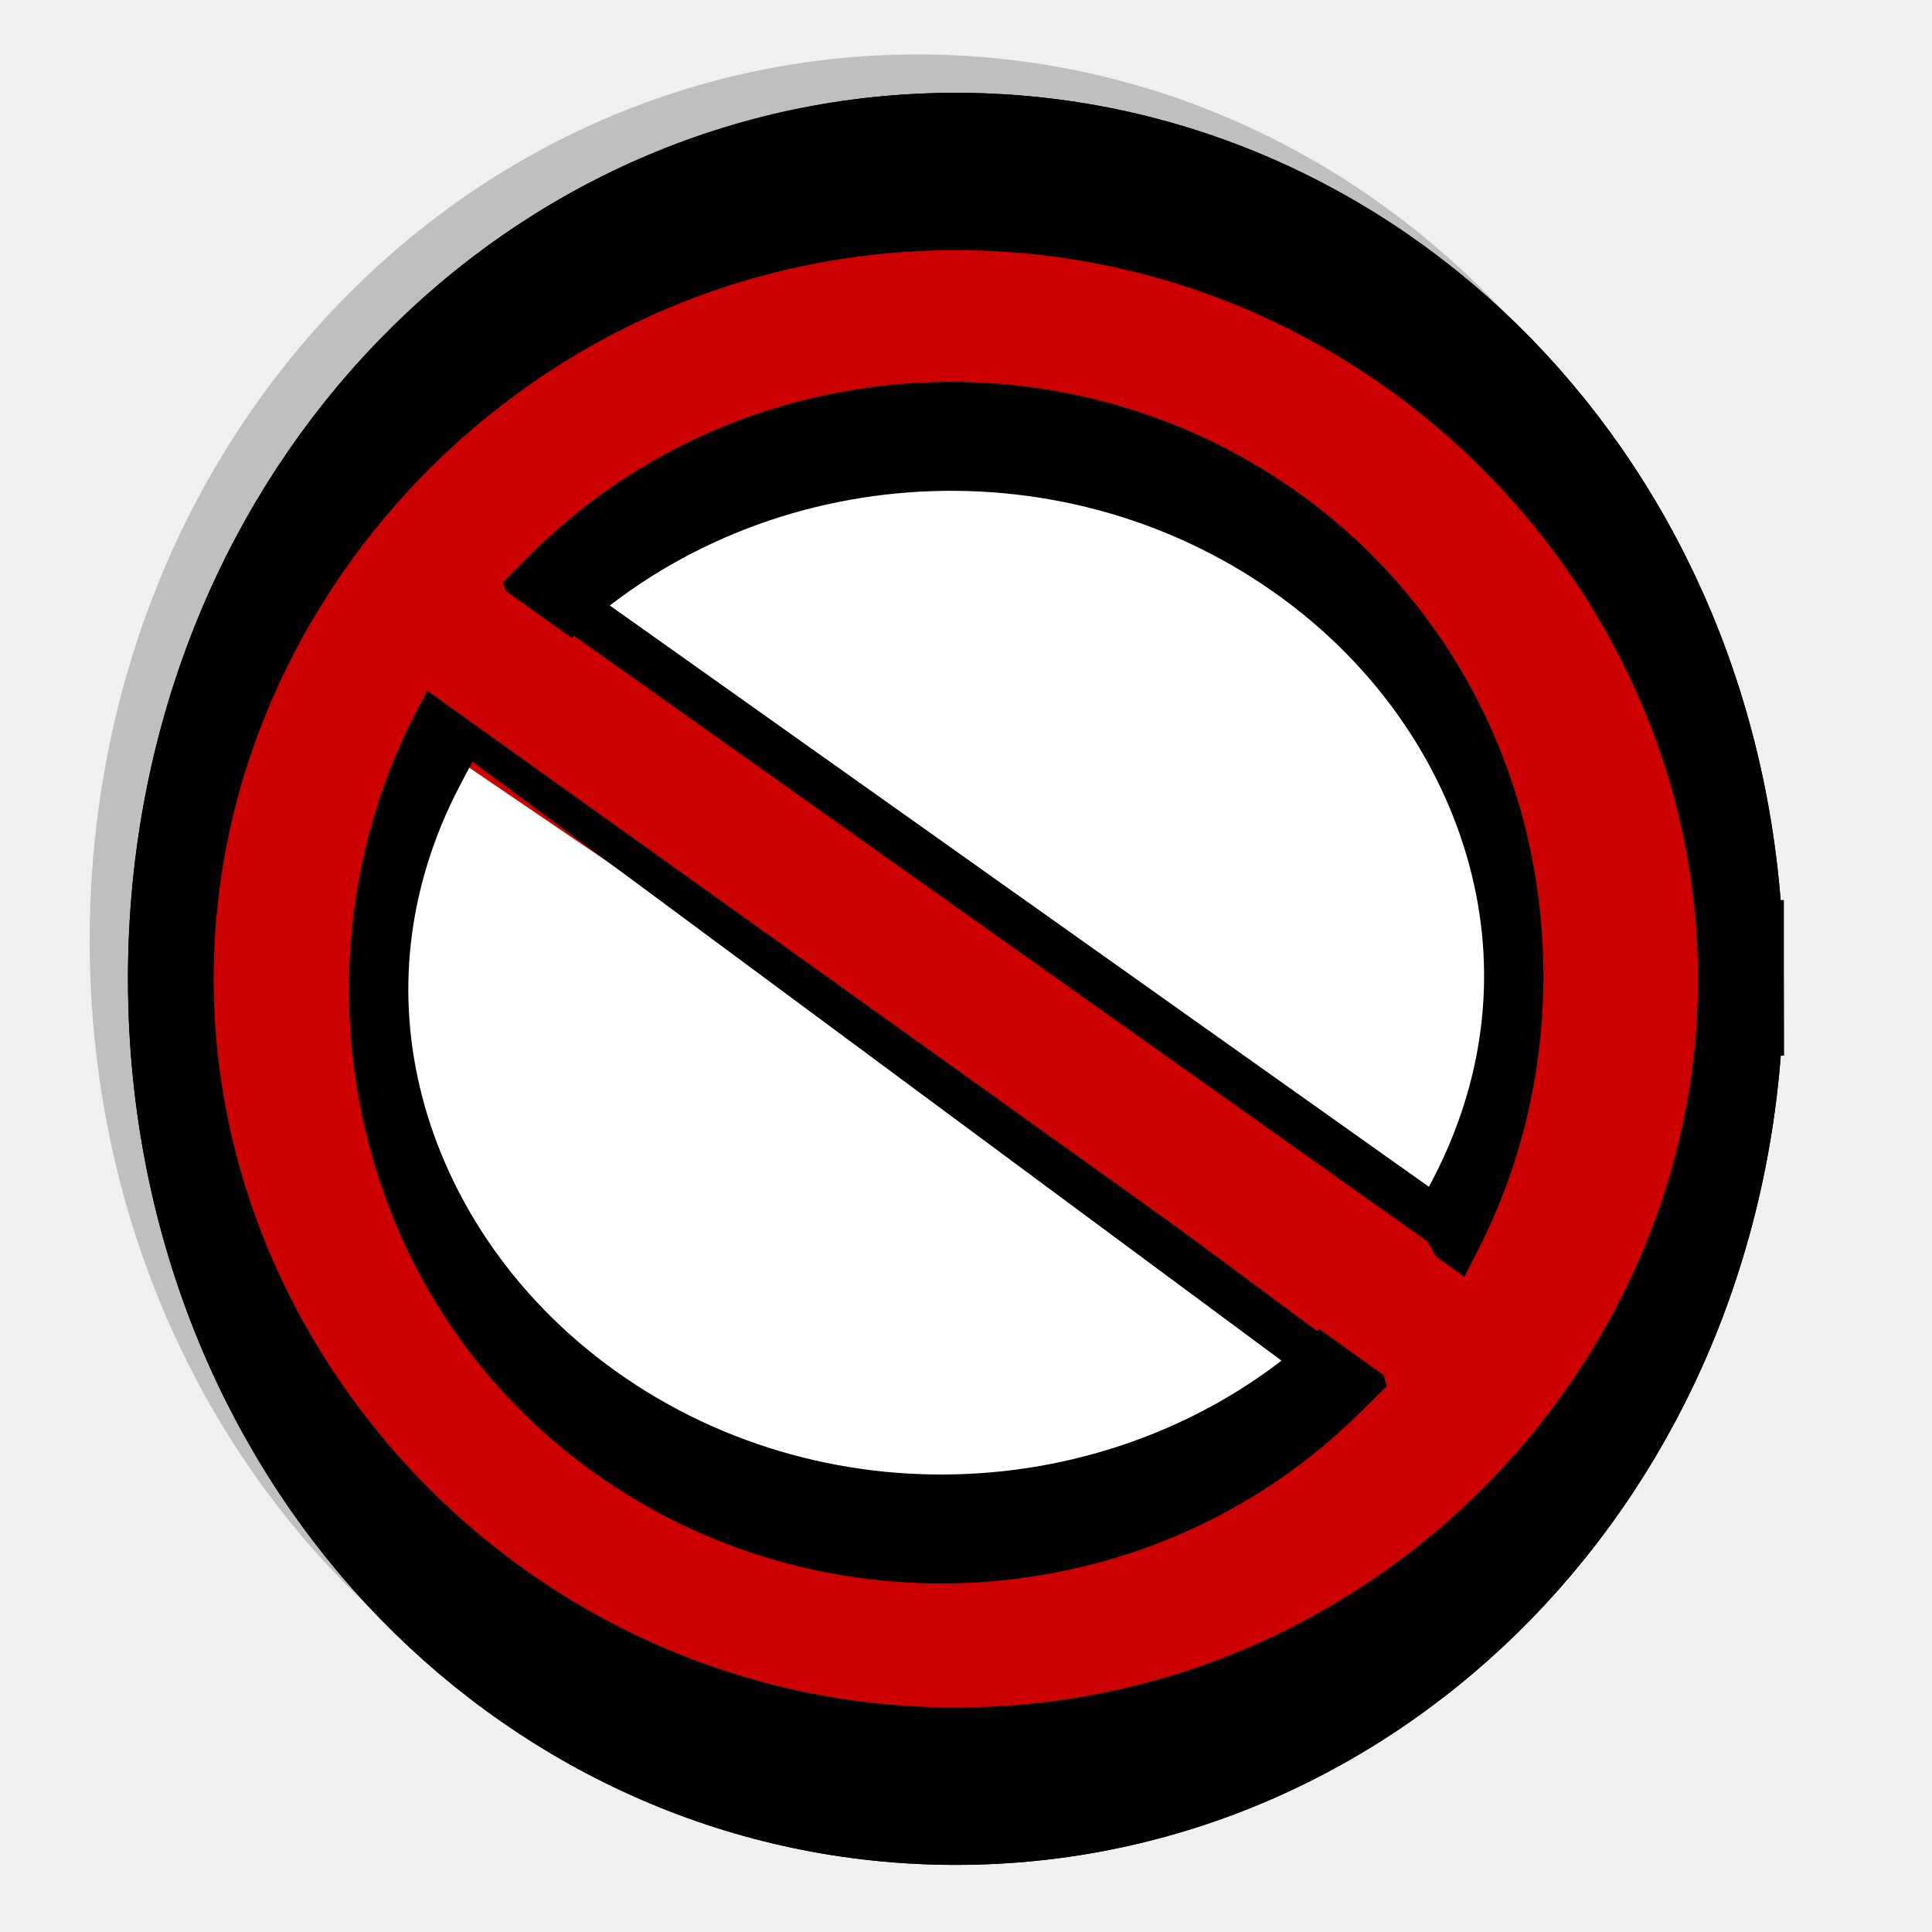
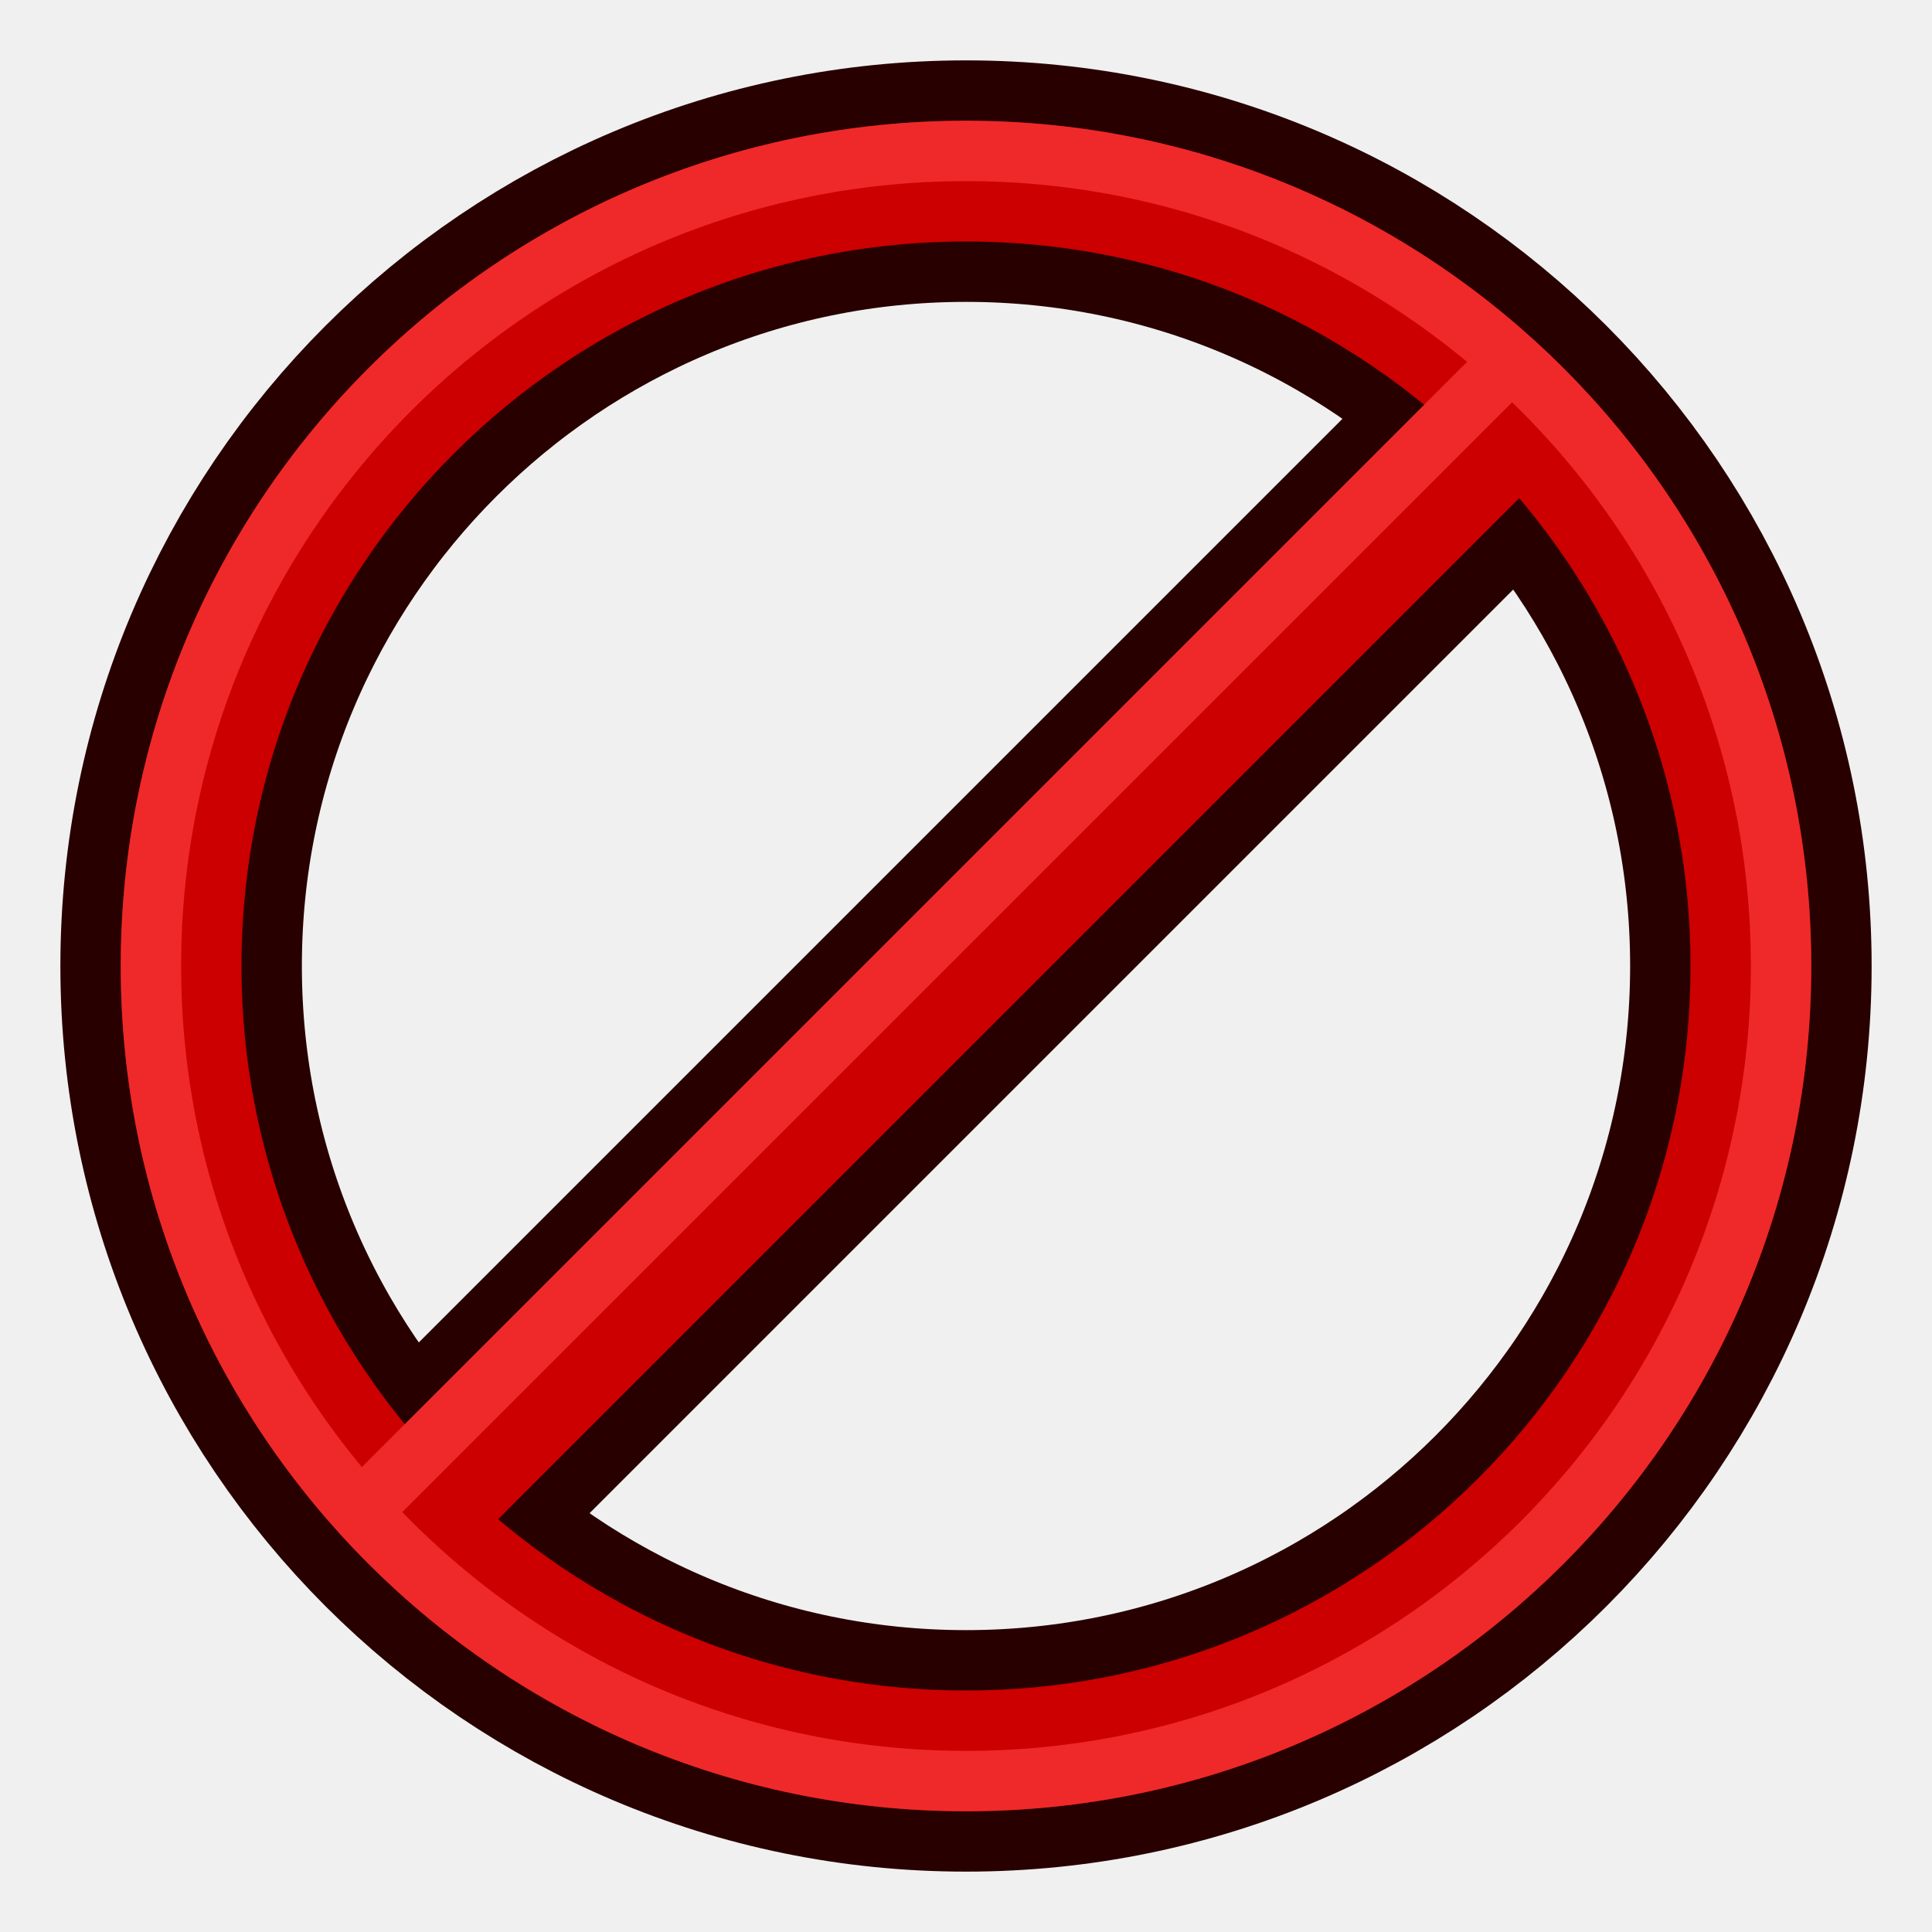
- <svg xmlns="http://www.w3.org/2000/svg" xmlns:xlink="http://www.w3.org/1999/xlink" width="64px" height="64px" id="svg2816" version="1.1">
-   <defs id="defs2818">
-     <linearGradient id="linearGradient3602">
-       <stop style="stop-color:#ff2600;stop-opacity:1;" offset="0" id="stop3604" />
-       <stop style="stop-color:#ff5f00;stop-opacity:1;" offset="1" id="stop3606" />
-     </linearGradient>
-     <linearGradient xlink:href="#linearGradient3602-7" id="linearGradient3608-5" x1="3.909" y1="14.364" x2="24.818" y2="14.364" gradientUnits="userSpaceOnUse" />
-     <linearGradient id="linearGradient3602-7">
-       <stop style="stop-color:#c51900;stop-opacity:1;" offset="0" id="stop3604-1" />
-       <stop style="stop-color:#ff5f00;stop-opacity:1;" offset="1" id="stop3606-3" />
-     </linearGradient>
-     <linearGradient xlink:href="#linearGradient3602-5" id="linearGradient3608-1" x1="3.909" y1="14.364" x2="24.818" y2="14.364" gradientUnits="userSpaceOnUse" />
-     <linearGradient id="linearGradient3602-5">
-       <stop style="stop-color:#c51900;stop-opacity:1;" offset="0" id="stop3604-9" />
-       <stop style="stop-color:#ff5f00;stop-opacity:1;" offset="1" id="stop3606-9" />
-     </linearGradient>
-     <linearGradient y2="14.364" x2="24.818" y1="14.364" x1="3.909" gradientUnits="userSpaceOnUse" id="linearGradient3686" xlink:href="#linearGradient3602-5" />
-     <linearGradient xlink:href="#linearGradient3602-58" id="linearGradient3608-8" x1="3.909" y1="14.364" x2="24.818" y2="14.364" gradientUnits="userSpaceOnUse" />
-     <linearGradient id="linearGradient3602-58">
-       <stop style="stop-color:#c51900;stop-opacity:1;" offset="0" id="stop3604-2" />
-       <stop style="stop-color:#ff5f00;stop-opacity:1;" offset="1" id="stop3606-2" />
-     </linearGradient>
-     <linearGradient y2="14.364" x2="24.818" y1="14.364" x1="3.909" gradientUnits="userSpaceOnUse" id="linearGradient3726" xlink:href="#linearGradient3602-58" />
-     <linearGradient id="linearGradient3602-1">
-       <stop style="stop-color:#ff2600;stop-opacity:1;" offset="0" id="stop3604-8" />
-       <stop style="stop-color:#ff5f00;stop-opacity:1;" offset="1" id="stop3606-96" />
-     </linearGradient>
-     <linearGradient xlink:href="#linearGradient3602-1" id="linearGradient2875" gradientUnits="userSpaceOnUse" x1="3.909" y1="14.364" x2="24.818" y2="14.364" />
-     <linearGradient id="linearGradient3602-1-5">
-       <stop style="stop-color:#ff2600;stop-opacity:1;" offset="0" id="stop3604-8-3" />
-       <stop style="stop-color:#ff5f00;stop-opacity:1;" offset="1" id="stop3606-96-8" />
-     </linearGradient>
-     <linearGradient id="linearGradient3602-1-8">
-       <stop style="stop-color:#ff2600;stop-opacity:1;" offset="0" id="stop3604-8-5" />
-       <stop style="stop-color:#ff5f00;stop-opacity:1;" offset="1" id="stop3606-96-2" />
-     </linearGradient>
-   </defs>
-   <g id="layer1">
-     <g transform="scale(0.7387277,1.353679)" style="font-size:54.215px;font-style:normal;font-variant:normal;font-weight:normal;font-stretch:normal;fill:#ff2600;fill-opacity:1;stroke:#731200;font-family:Arial;-inkscape-font-specification:Arial;color:#000000;fill-rule:nonzero;stroke-width:2.191;stroke-linecap:square;stroke-linejoin:round;stroke-miterlimit:4;stroke-opacity:1;stroke-dasharray:none;stroke-dashoffset:0;marker:none;visibility:visible;display:inline;overflow:visible;enable-background:accumulate" id="text3796">
-       <g id="g4699" transform="matrix(1.268571,0,0,1.271028,-11.22926,-3.314866)">
-         <path d="M 69.038,20.715 A 27.75,15.544 0 0 1 41.301,36.259 27.75,15.544 0 0 1 13.537,20.731 27.75,15.544 0 0 1 41.246,5.171 27.75,15.544 0 0 1 69.038,20.684" id="path4594-5" style="color:#000000;font-style:normal;font-variant:normal;font-weight:normal;font-stretch:normal;font-size:54.215px;font-family:Arial;-inkscape-font-specification:Arial;display:inline;overflow:visible;visibility:visible;fill:none;fill-opacity:1;fill-rule:nonzero;stroke:#bfbfbf;stroke-width:3.03;stroke-linecap:square;stroke-linejoin:round;stroke-miterlimit:4;stroke-dasharray:none;stroke-dashoffset:0;stroke-opacity:1;marker:none;enable-background:accumulate" />
-         <path d="M 70.391,21.454 A 27.75,15.544 0 0 1 42.655,36.998 27.75,15.544 0 0 1 14.89,21.469 27.75,15.544 0 0 1 42.6,5.91 27.75,15.544 0 0 1 70.391,21.423" id="path4594-7" style="color:#000000;font-style:normal;font-variant:normal;font-weight:normal;font-stretch:normal;font-size:54.215px;font-family:Arial;-inkscape-font-specification:Arial;display:inline;overflow:visible;visibility:visible;fill:#cc0000;fill-opacity:1;fill-rule:nonzero;stroke:#000000;stroke-width:3.03;stroke-linecap:square;stroke-linejoin:round;stroke-miterlimit:4;stroke-dasharray:none;stroke-dashoffset:0;stroke-opacity:1;marker:none;enable-background:accumulate" />
-         <path d="M 70.391,21.454 A 27.75,15.544 0 0 1 42.655,36.998 27.75,15.544 0 0 1 14.89,21.469 27.75,15.544 0 0 1 42.6,5.91 27.75,15.544 0 0 1 70.391,21.423" id="path4594" style="fill:#cc0000;fill-opacity:1;stroke:#000000;stroke-width:3.03;stroke-miterlimit:4;stroke-dasharray:none;stroke-dashoffset:0;stroke-opacity:1" />
-         <path d="M 56.45,28.871 A 19.893,10.383 0 0 1 30.622,30.131 19.893,10.383 0 0 1 24.366,16.991" id="path4594-3-5" style="color:#000000;font-style:normal;font-variant:normal;font-weight:normal;font-stretch:normal;font-size:54.215px;font-family:Arial;-inkscape-font-specification:Arial;display:inline;overflow:visible;visibility:visible;fill:#ffffff;fill-opacity:1;fill-rule:nonzero;stroke:#000000;stroke-width:2.097;stroke-linecap:square;stroke-linejoin:round;stroke-miterlimit:4;stroke-dasharray:none;stroke-dashoffset:0;stroke-opacity:1;marker:none;enable-background:accumulate" />
-         <path transform="scale(-1)" d="m -28.06,-14.232 a 19.893,10.383 0 0 1 -25.807,1.348 19.893,10.383 0 0 1 -6.428,-13.115" id="path4594-3-5-3" style="color:#000000;font-style:normal;font-variant:normal;font-weight:normal;font-stretch:normal;font-size:54.215px;font-family:Arial;-inkscape-font-specification:Arial;display:inline;overflow:visible;visibility:visible;fill:#ffffff;fill-opacity:1;fill-rule:nonzero;stroke:#000000;stroke-width:2.097;stroke-linecap:square;stroke-linejoin:round;stroke-miterlimit:4;stroke-dasharray:none;stroke-dashoffset:0;stroke-opacity:1;marker:none;enable-background:accumulate" />
-         <path id="path4670" d="m 28.427,14.036 32.488,12.558 v 0" style="fill:none;fill-rule:evenodd;stroke:#000000;stroke-width:1px;stroke-linecap:butt;stroke-linejoin:miter;stroke-opacity:1" />
-         <path id="path4672" d="M 24.366,16.252 55.501,28.81 v 0" style="fill:none;fill-rule:evenodd;stroke:#000000;stroke-width:1px;stroke-linecap:butt;stroke-linejoin:miter;stroke-opacity:1" />
-         <path id="path4674" d="M 23.013,14.036 60.916,28.81" style="fill:none;fill-rule:evenodd;stroke:#cc0000;stroke-width:2.8;stroke-linecap:butt;stroke-linejoin:miter;stroke-miterlimit:4;stroke-dasharray:none;stroke-opacity:1" />
-       </g>
-     </g>
+ <svg xmlns="http://www.w3.org/2000/svg" version="1.1" id="svg2816" height="64px" width="64px">
+   <g id="pale-red" style="fill:none;stroke:#280000;stroke-width:8;">
+     <path d="M 16,48 48,16" />
+     <circle r="26" cy="32" cx="32" />
+   </g>
+   <g id="red" style="fill:none;stroke:#cc0000;stroke-width:4;">
+     <circle r="26" cy="32" cx="32" />
+     <path d="M 14,50 50,14" />
+   </g>
+   <g id="dark" style="fill:none;stroke:#ef2929;stroke-width:2;">
+     <circle r="27" cy="32" cx="32" />
+     <path d="M 12,50 50,12" />
  </g>
</svg>
